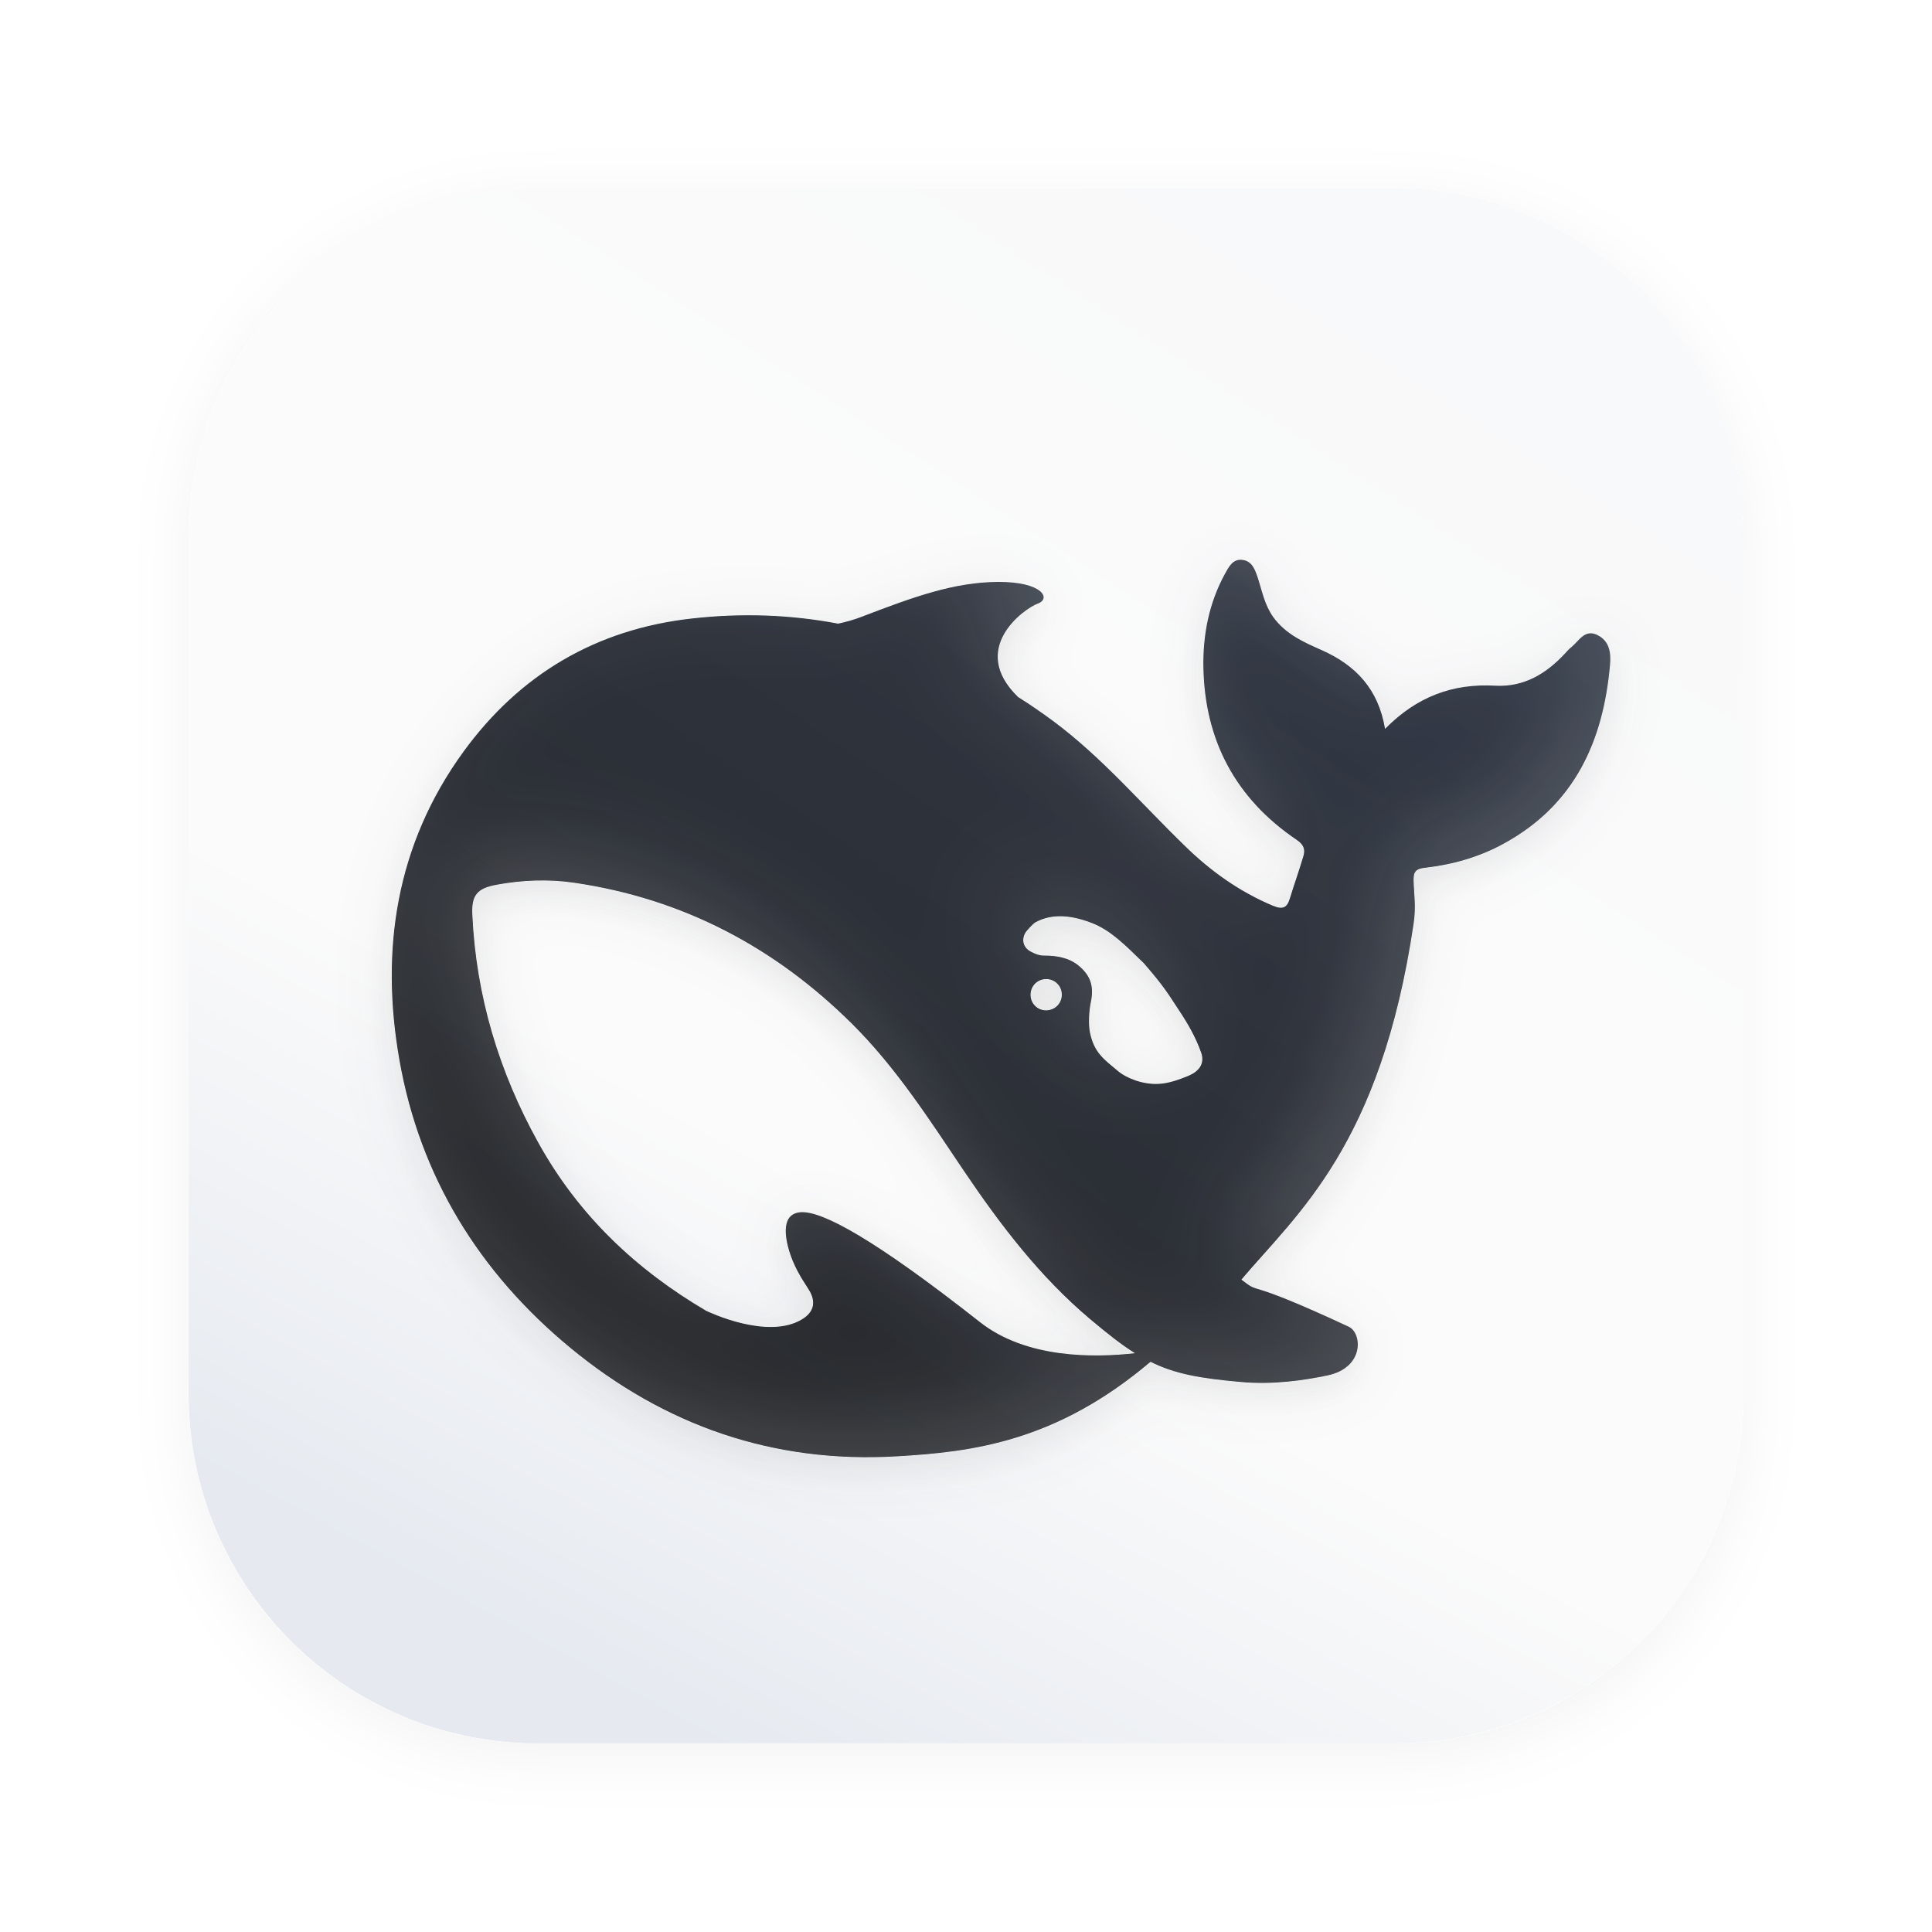
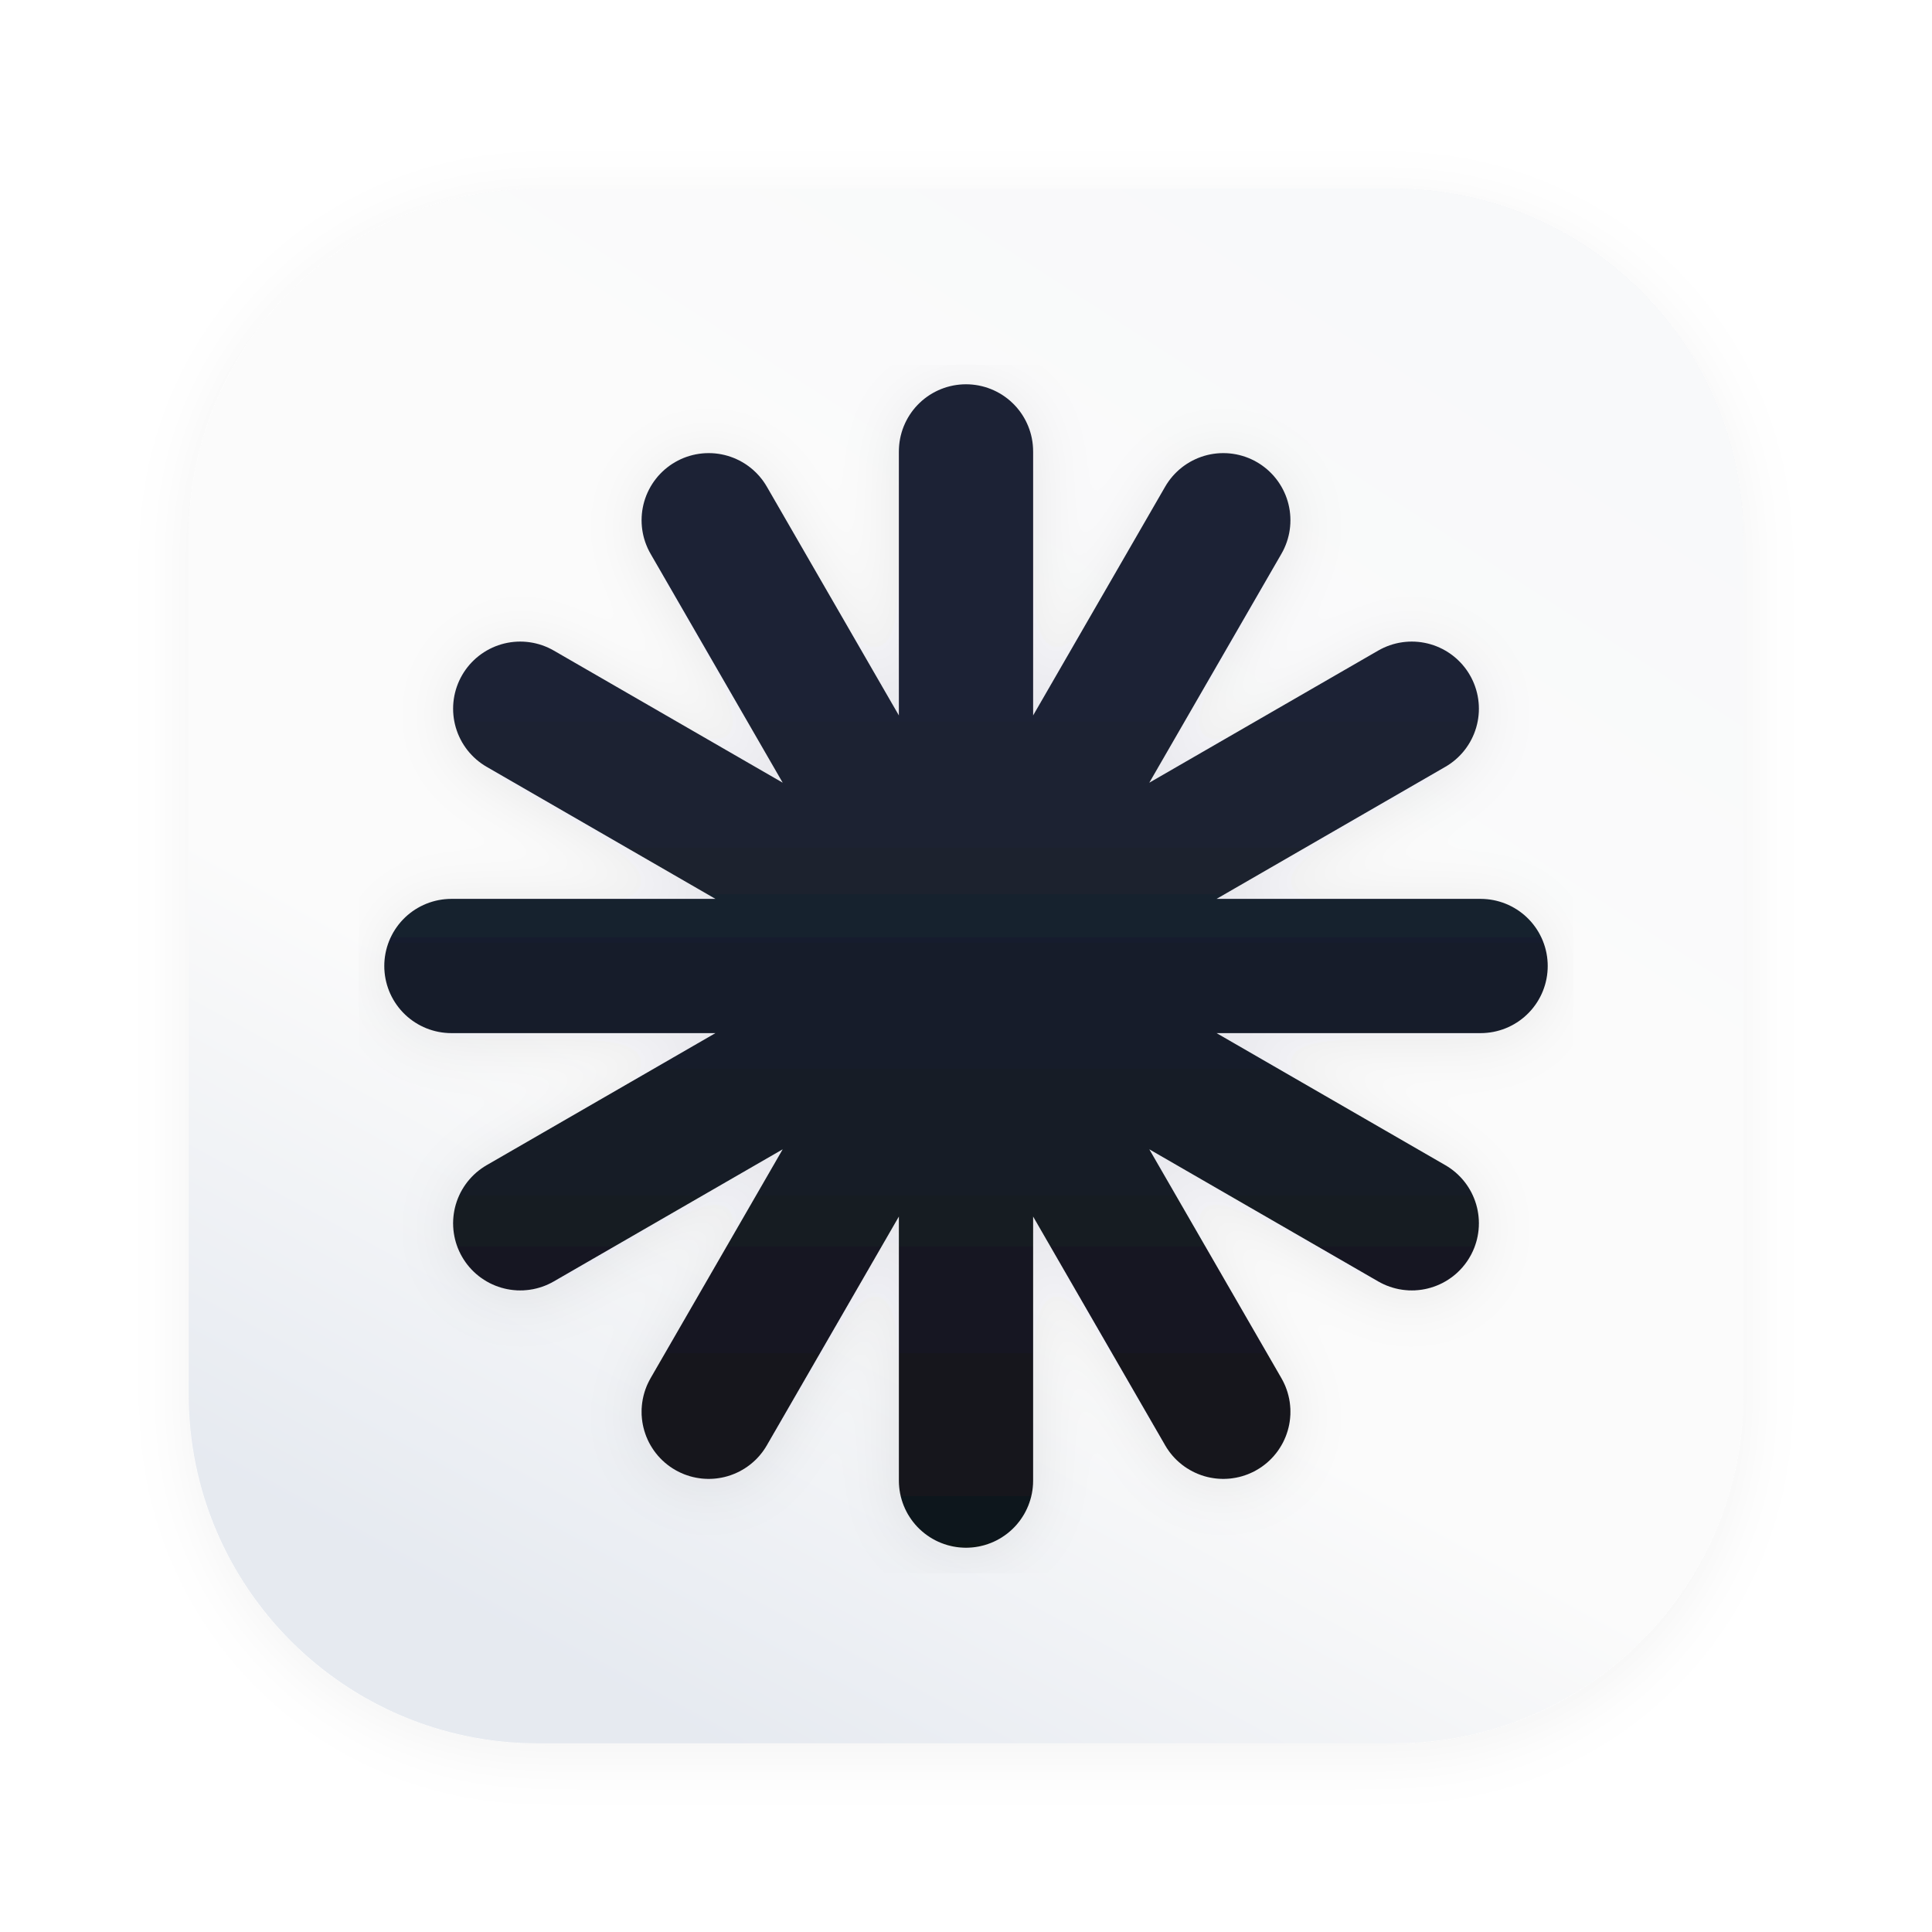
<svg xmlns="http://www.w3.org/2000/svg" width="1024" height="1024" viewBox="0 0 1024 1024" fill="none">
  <g transform="translate(100 100) scale(0.8046875) translate(-40 -32)">
-     <g filter="url(#filter0_d_1637_371)">
+     <g filter="url(#tileShadow)">
      <rect rx="230" width="1024" height="1024" transform="translate(40 32)" fill="#FBFBFB" />
-       <rect rx="230" width="1024" height="1024" transform="translate(40 32)" fill="url(#paint0_linear_1637_371)" fill-opacity="0.4" />
-       <rect rx="230" width="1024" height="1024" transform="translate(40 32)" fill="url(#paint1_linear_1637_371)" fill-opacity="0.8" />
-       <g filter="url(#filter1_ddi_1637_371)">
-         <path d="M968.002 326.025C959.5 321.85 955.842 329.804 950.865 333.835C949.162 335.143 947.722 336.834 946.283 338.393C933.859 351.673 919.336 360.407 900.376 359.363C872.649 357.804 848.963 366.525 828.035 387.759C823.586 361.583 808.812 345.951 786.313 335.936C774.536 330.729 762.64 325.51 754.401 314.186C748.645 306.112 747.074 297.127 744.195 288.274C742.36 282.936 740.538 277.465 734.385 276.554C727.718 275.51 725.103 281.112 722.476 285.803C712.006 304.95 707.952 326.039 708.349 347.405C709.26 395.463 729.54 433.742 769.823 460.962C774.404 464.094 775.579 467.212 774.14 471.771C771.394 481.153 768.119 490.257 765.241 499.639C763.406 505.624 760.66 506.933 754.256 504.329C732.154 495.08 713.049 481.417 696.175 464.874C667.524 437.138 641.633 406.536 609.325 382.566C601.733 376.964 594.154 371.758 586.298 366.802C553.33 334.773 590.616 308.464 599.251 305.333C608.282 302.082 602.393 290.877 573.214 291.009C544.048 291.141 517.364 300.906 483.353 313.935C478.389 315.891 473.147 317.318 467.786 318.494C436.917 312.64 404.873 311.332 371.377 315.111C308.332 322.141 257.975 351.964 220.953 402.876C176.471 464.081 166.014 533.624 178.835 606.153C192.302 682.594 231.291 745.887 291.194 795.372C353.328 846.68 424.876 871.813 506.498 866.99C556.076 864.122 611.279 857.489 673.532 804.74C689.23 812.55 705.708 815.681 733.052 818.02C754.111 819.976 774.391 816.976 790.076 813.726C814.674 808.519 812.971 785.726 804.072 781.564C731.995 747.962 747.826 761.638 733.435 750.565C770.06 707.198 825.263 662.139 846.85 516.156C848.553 504.567 847.114 497.273 846.85 487.892C846.718 482.157 848.025 479.95 854.574 479.303C872.623 477.215 890.156 472.273 906.238 463.42C952.938 437.892 971.765 395.965 976.215 345.7C976.875 338.01 976.083 330.069 967.976 326.039L968.002 326.025ZM561.067 778.432C491.222 723.477 457.343 705.374 443.347 706.154C430.263 706.933 432.626 721.918 435.505 731.682C438.515 741.315 442.436 747.962 447.929 756.418C451.718 762.021 454.346 770.345 444.14 776.609C421.641 790.549 382.533 771.918 380.698 771.006C335.174 744.182 297.109 708.757 270.293 660.316C244.389 613.698 229.35 563.685 226.868 510.302C226.208 497.406 230.01 492.847 242.831 490.508C259.704 487.376 277.106 486.729 293.98 489.2C365.264 499.625 425.959 531.523 476.844 582.052C505.878 610.831 527.861 645.213 550.491 678.815C574.561 714.492 600.452 748.49 633.42 776.358C645.066 786.122 654.348 793.548 663.247 799.019C636.431 802.018 591.698 802.666 561.08 778.445L561.067 778.432ZM594.55 562.905C594.55 557.171 599.132 552.625 604.888 552.625C606.195 552.625 607.371 552.876 608.414 553.273C609.853 553.801 611.16 554.581 612.203 555.744C614.038 557.567 615.081 560.17 615.081 562.905C615.081 568.64 610.5 573.185 604.743 573.185C598.987 573.185 594.537 568.627 594.537 562.905H594.55ZM698.539 616.301C691.871 619.037 685.19 621.375 678.787 621.64C668.845 622.155 657.992 618.125 652.103 613.17C642.953 605.479 636.404 601.185 633.658 587.773C632.483 582.039 633.13 573.185 634.186 568.111C636.536 557.171 633.922 550.141 626.212 543.759C619.927 538.553 611.952 537.112 603.185 537.112C599.911 537.112 596.914 535.685 594.682 534.509C591.025 532.686 588.015 528.127 590.893 522.525C591.804 520.701 596.254 516.275 597.297 515.495C609.206 508.716 622.937 510.936 635.625 516.01C647.403 520.833 656.288 529.686 669.109 542.186C682.193 557.289 684.543 561.465 692.003 572.789C697.892 581.642 703.252 590.759 706.909 601.185C709.128 607.699 706.249 613.038 698.539 616.288V616.301Z" fill="url(#paint2_linear_1637_371)" fill-opacity="0.9" />
+       <rect rx="230" width="1024" height="1024" transform="translate(40 32)" fill="url(#tileSheen)" fill-opacity="0.4" />
+       <rect rx="230" width="1024" height="1024" transform="translate(40 32)" fill="url(#tileGlow)" fill-opacity="0.8" />
+       <g id="tray-glyph" filter="url(#glyphShadow)">
+         <path d="M380 12V748M196 61.22L564 698.78M61.22 196L698.78 564M12 380H748M61.22 564L698.78 196M196 698.78L564 61.22" transform="translate(202 194) scale(0.921053)" stroke="url(#glyphInk)" stroke-width="96" stroke-linecap="round" />
      </g>
    </g>
  </g>
  <defs>
-     <filter id="filter0_d_1637_371" x="-8" y="-16" width="1120" height="1120" filterUnits="userSpaceOnUse" color-interpolation-filters="sRGB">
-       <feFlood flood-opacity="0" result="BackgroundImageFix" />
-       <feColorMatrix in="SourceAlpha" type="matrix" values="0 0 0 0 0 0 0 0 0 0 0 0 0 0 0 0 0 0 127 0" result="hardAlpha" />
-       <feOffset dy="8" />
-       <feGaussianBlur stdDeviation="20" />
-       <feComposite in2="hardAlpha" operator="out" />
-       <feColorMatrix type="matrix" values="0 0 0 0 0 0 0 0 0 0 0 0 0 0 0 0 0 0 0.05 0" />
-       <feBlend mode="normal" in2="BackgroundImageFix" result="effect1_dropShadow_1637_371" />
-       <feBlend mode="normal" in="BackgroundImageFix" in2="effect1_dropShadow_1637_371" result="BackgroundImageFix" />
-       <feBlend mode="normal" in="SourceGraphic" in2="BackgroundImageFix" result="shape" />
+     <filter id="tileShadow" x="-8" y="-16" width="1120" height="1120" filterUnits="userSpaceOnUse" color-interpolation-filters="sRGB">
+       <feDropShadow dx="0" dy="8" stdDeviation="20" flood-color="#000" flood-opacity="0.05" />
    </filter>
-     <filter id="filter1_ddi_1637_371" x="133.744" y="240.427" width="882.652" height="671.147" filterUnits="userSpaceOnUse" color-interpolation-filters="sRGB">
-       <feFlood flood-opacity="0" result="BackgroundImageFix" />
-       <feColorMatrix in="SourceAlpha" type="matrix" values="0 0 0 0 0 0 0 0 0 0 0 0 0 0 0 0 0 0 127 0" result="hardAlpha" />
-       <feOffset dy="4" />
-       <feGaussianBlur stdDeviation="20" />
-       <feComposite in2="hardAlpha" operator="out" />
-       <feColorMatrix type="matrix" values="0 0 0 0 0.176 0 0 0 0 0.192 0 0 0 0 0.231 0 0 0 0.08 0" />
-       <feBlend mode="normal" in2="BackgroundImageFix" result="effect1_dropShadow_1637_371" />
-       <feColorMatrix in="SourceAlpha" type="matrix" values="0 0 0 0 0 0 0 0 0 0 0 0 0 0 0 0 0 0 127 0" result="hardAlpha" />
-       <feOffset dy="8" />
-       <feGaussianBlur stdDeviation="8" />
-       <feComposite in2="hardAlpha" operator="out" />
-       <feColorMatrix type="matrix" values="0 0 0 0 0.173 0 0 0 0 0.188 0 0 0 0 0.224 0 0 0 0.04 0" />
-       <feBlend mode="normal" in2="effect1_dropShadow_1637_371" result="effect2_dropShadow_1637_371" />
-       <feBlend mode="normal" in="SourceGraphic" in2="BackgroundImageFix" result="shape" />
-       <feColorMatrix in="SourceAlpha" type="matrix" values="0 0 0 0 0 0 0 0 0 0 0 0 0 0 0 0 0 0 127 0" result="hardAlpha" />
-       <feOffset dx="-16" dy="-20" />
-       <feGaussianBlur stdDeviation="30" />
-       <feComposite in2="hardAlpha" operator="arithmetic" k2="-1" k3="1" />
-       <feColorMatrix type="matrix" values="0 0 0 0 1 0 0 0 0 1 0 0 0 0 1 0 0 0 0.15 0" />
-       <feBlend mode="normal" in2="shape" result="effect3_innerShadow_1637_371" />
-       <feBlend mode="normal" in="effect3_innerShadow_1637_371" in2="effect2_dropShadow_1637_371" result="effect3_innerShadow_1637_371" />
+     <filter id="glyphShadow" x="152" y="144" width="800" height="800" filterUnits="userSpaceOnUse" color-interpolation-filters="sRGB">
+       <feDropShadow dx="0" dy="4" stdDeviation="20" flood-color="#2D313B" flood-opacity="0.08" />
    </filter>
-     <linearGradient id="paint0_linear_1637_371" x1="973.58" y1="1.59609e-05" x2="378.123" y2="917.86" gradientUnits="userSpaceOnUse">
+     <linearGradient id="tileSheen" x1="973.58" y1="0" x2="378.12" y2="917.86" gradientUnits="userSpaceOnUse">
      <stop offset="0.142" stop-color="#D4DBE9" />
      <stop offset="0.486" stop-color="#FBFBFB" />
    </linearGradient>
-     <linearGradient id="paint1_linear_1637_371" x1="603.371" y1="445.063" x2="239.356" y2="1111.41" gradientUnits="userSpaceOnUse">
+     <linearGradient id="tileGlow" x1="603.37" y1="445.06" x2="239.36" y2="1111.41" gradientUnits="userSpaceOnUse">
      <stop offset="0.363" stop-color="#FBFBFB" />
      <stop offset="0.83" stop-color="#E1E6EE" />
    </linearGradient>
-     <linearGradient id="paint2_linear_1637_371" x1="849.855" y1="39.085" x2="331.636" y2="802.645" gradientUnits="userSpaceOnUse">
-       <stop offset="0.086" stop-color="#1C2434" />
+     <linearGradient id="glyphInk" x1="552" y1="194" x2="552" y2="894" gradientUnits="userSpaceOnUse">
+       <stop offset="0" stop-color="#1C2434" />
      <stop offset="1" stop-color="#0F1115" />
    </linearGradient>
  </defs>
</svg>
